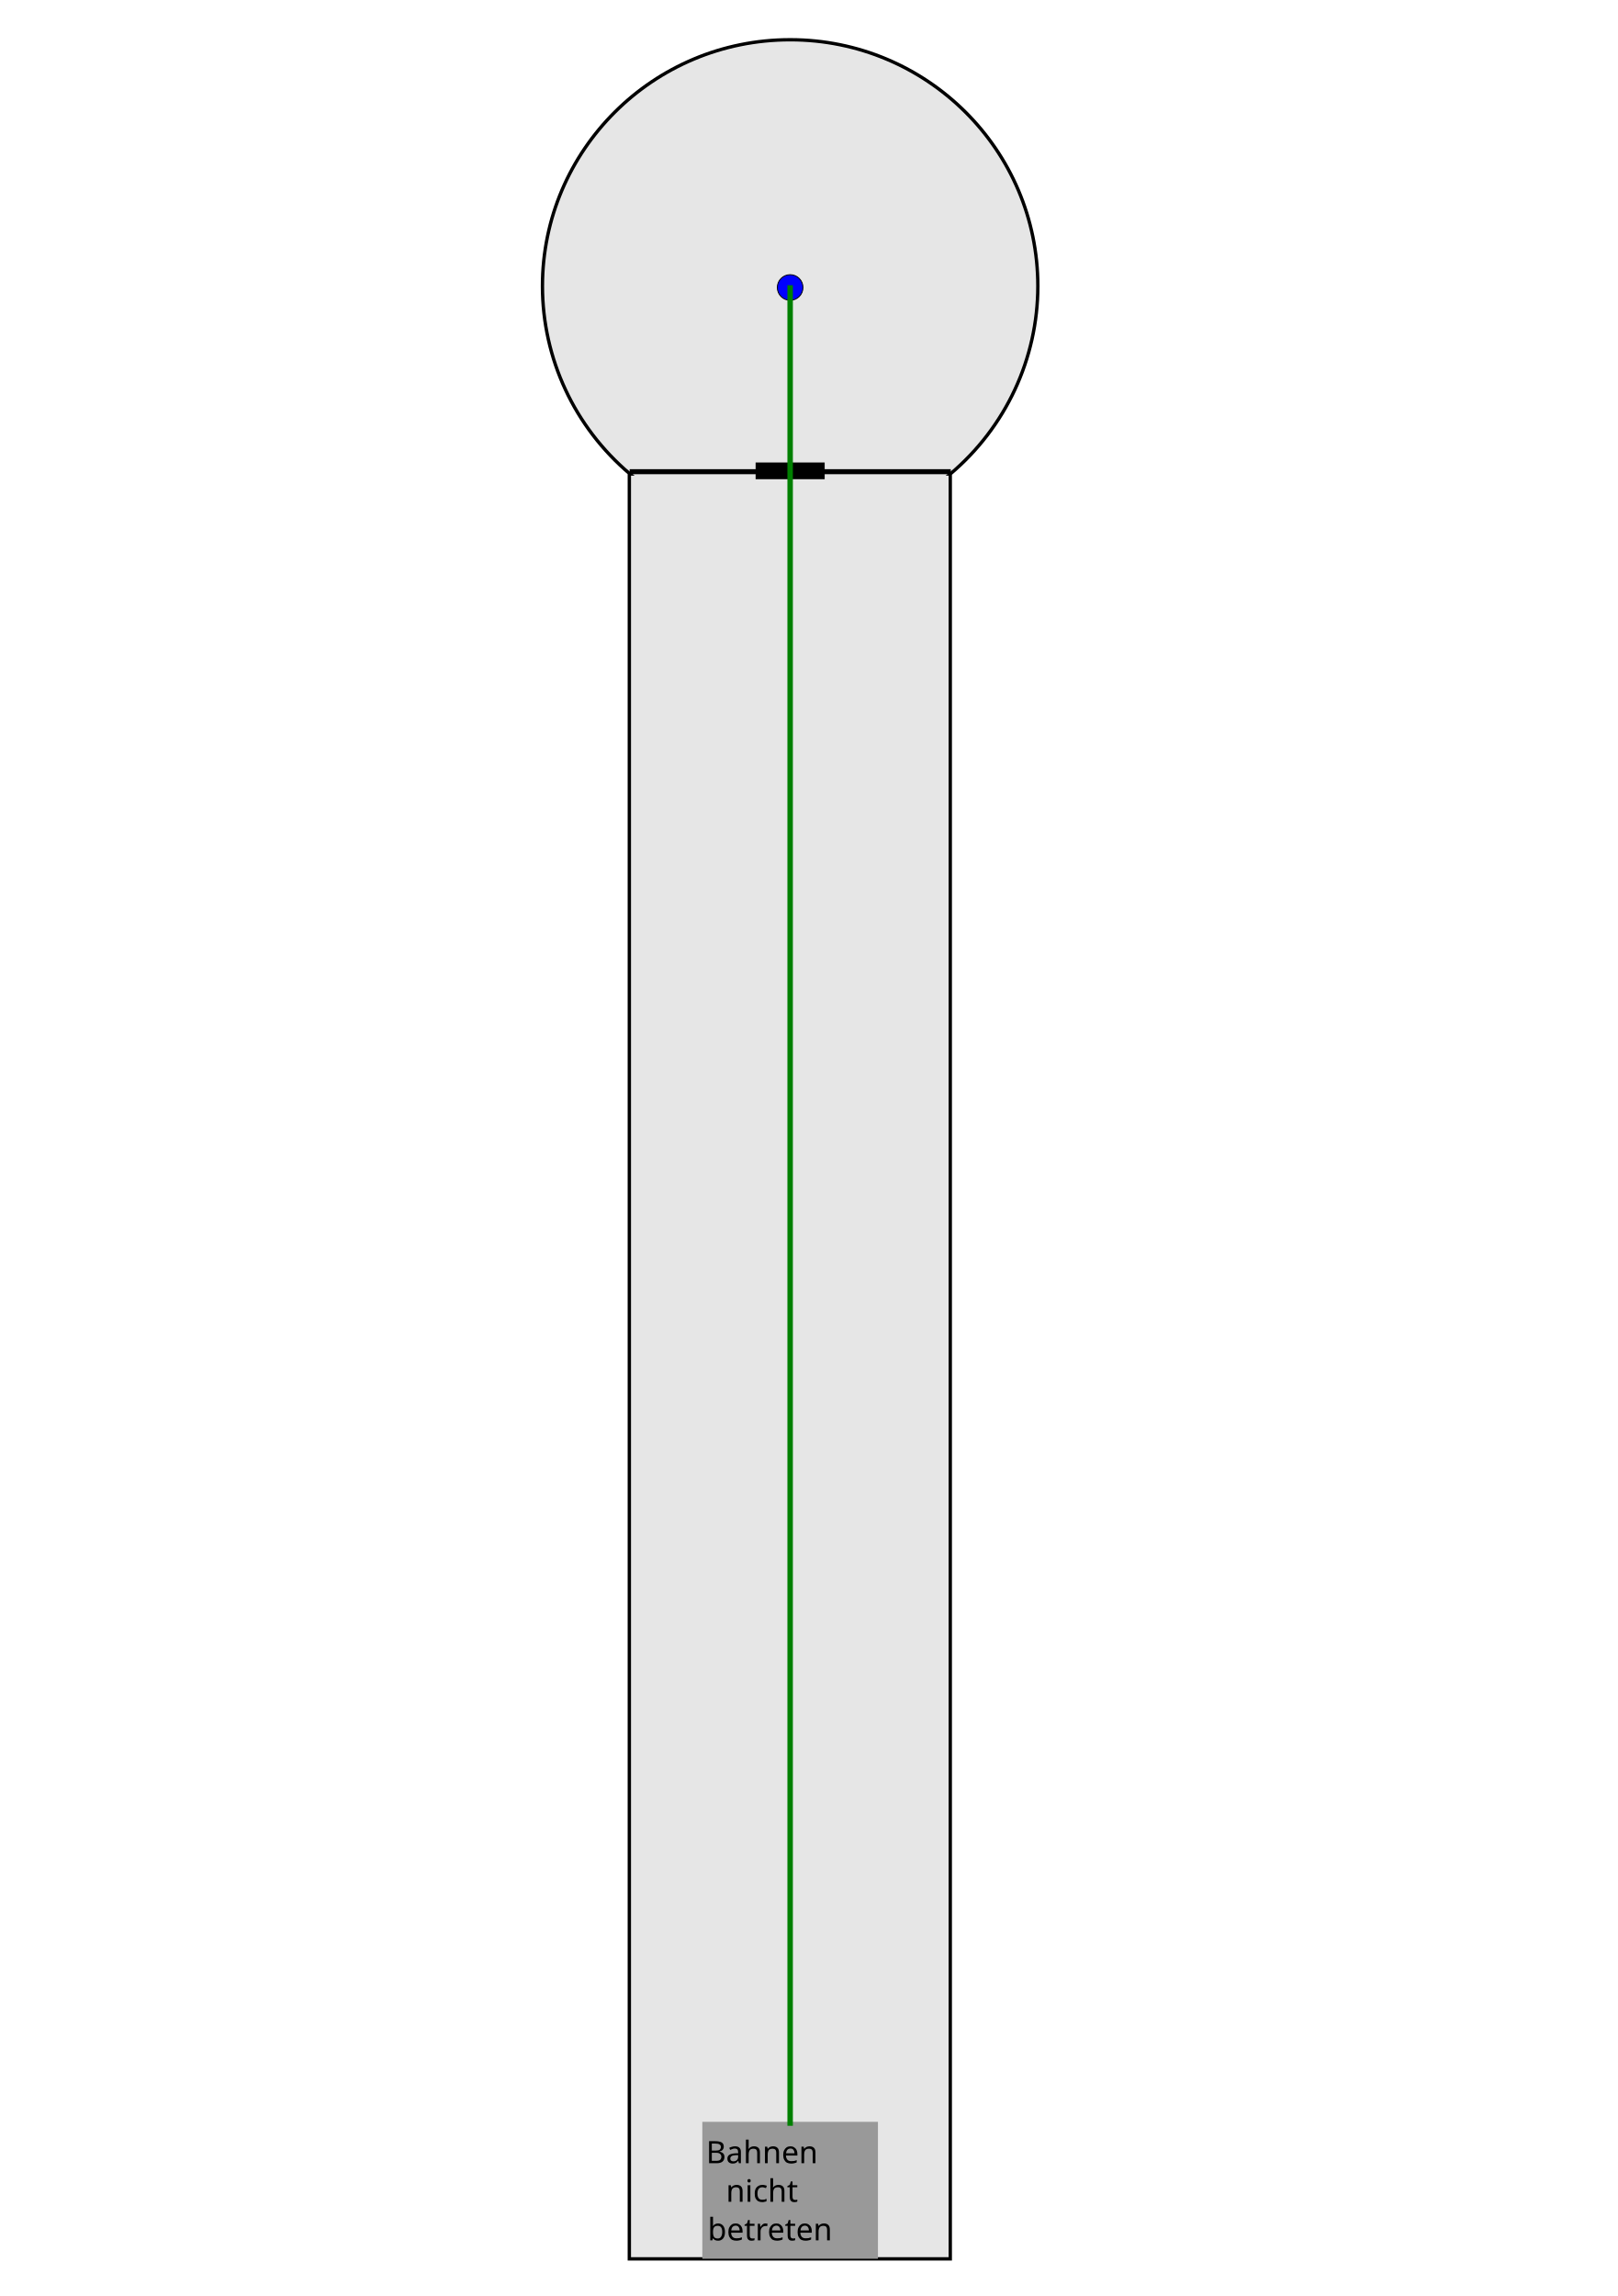
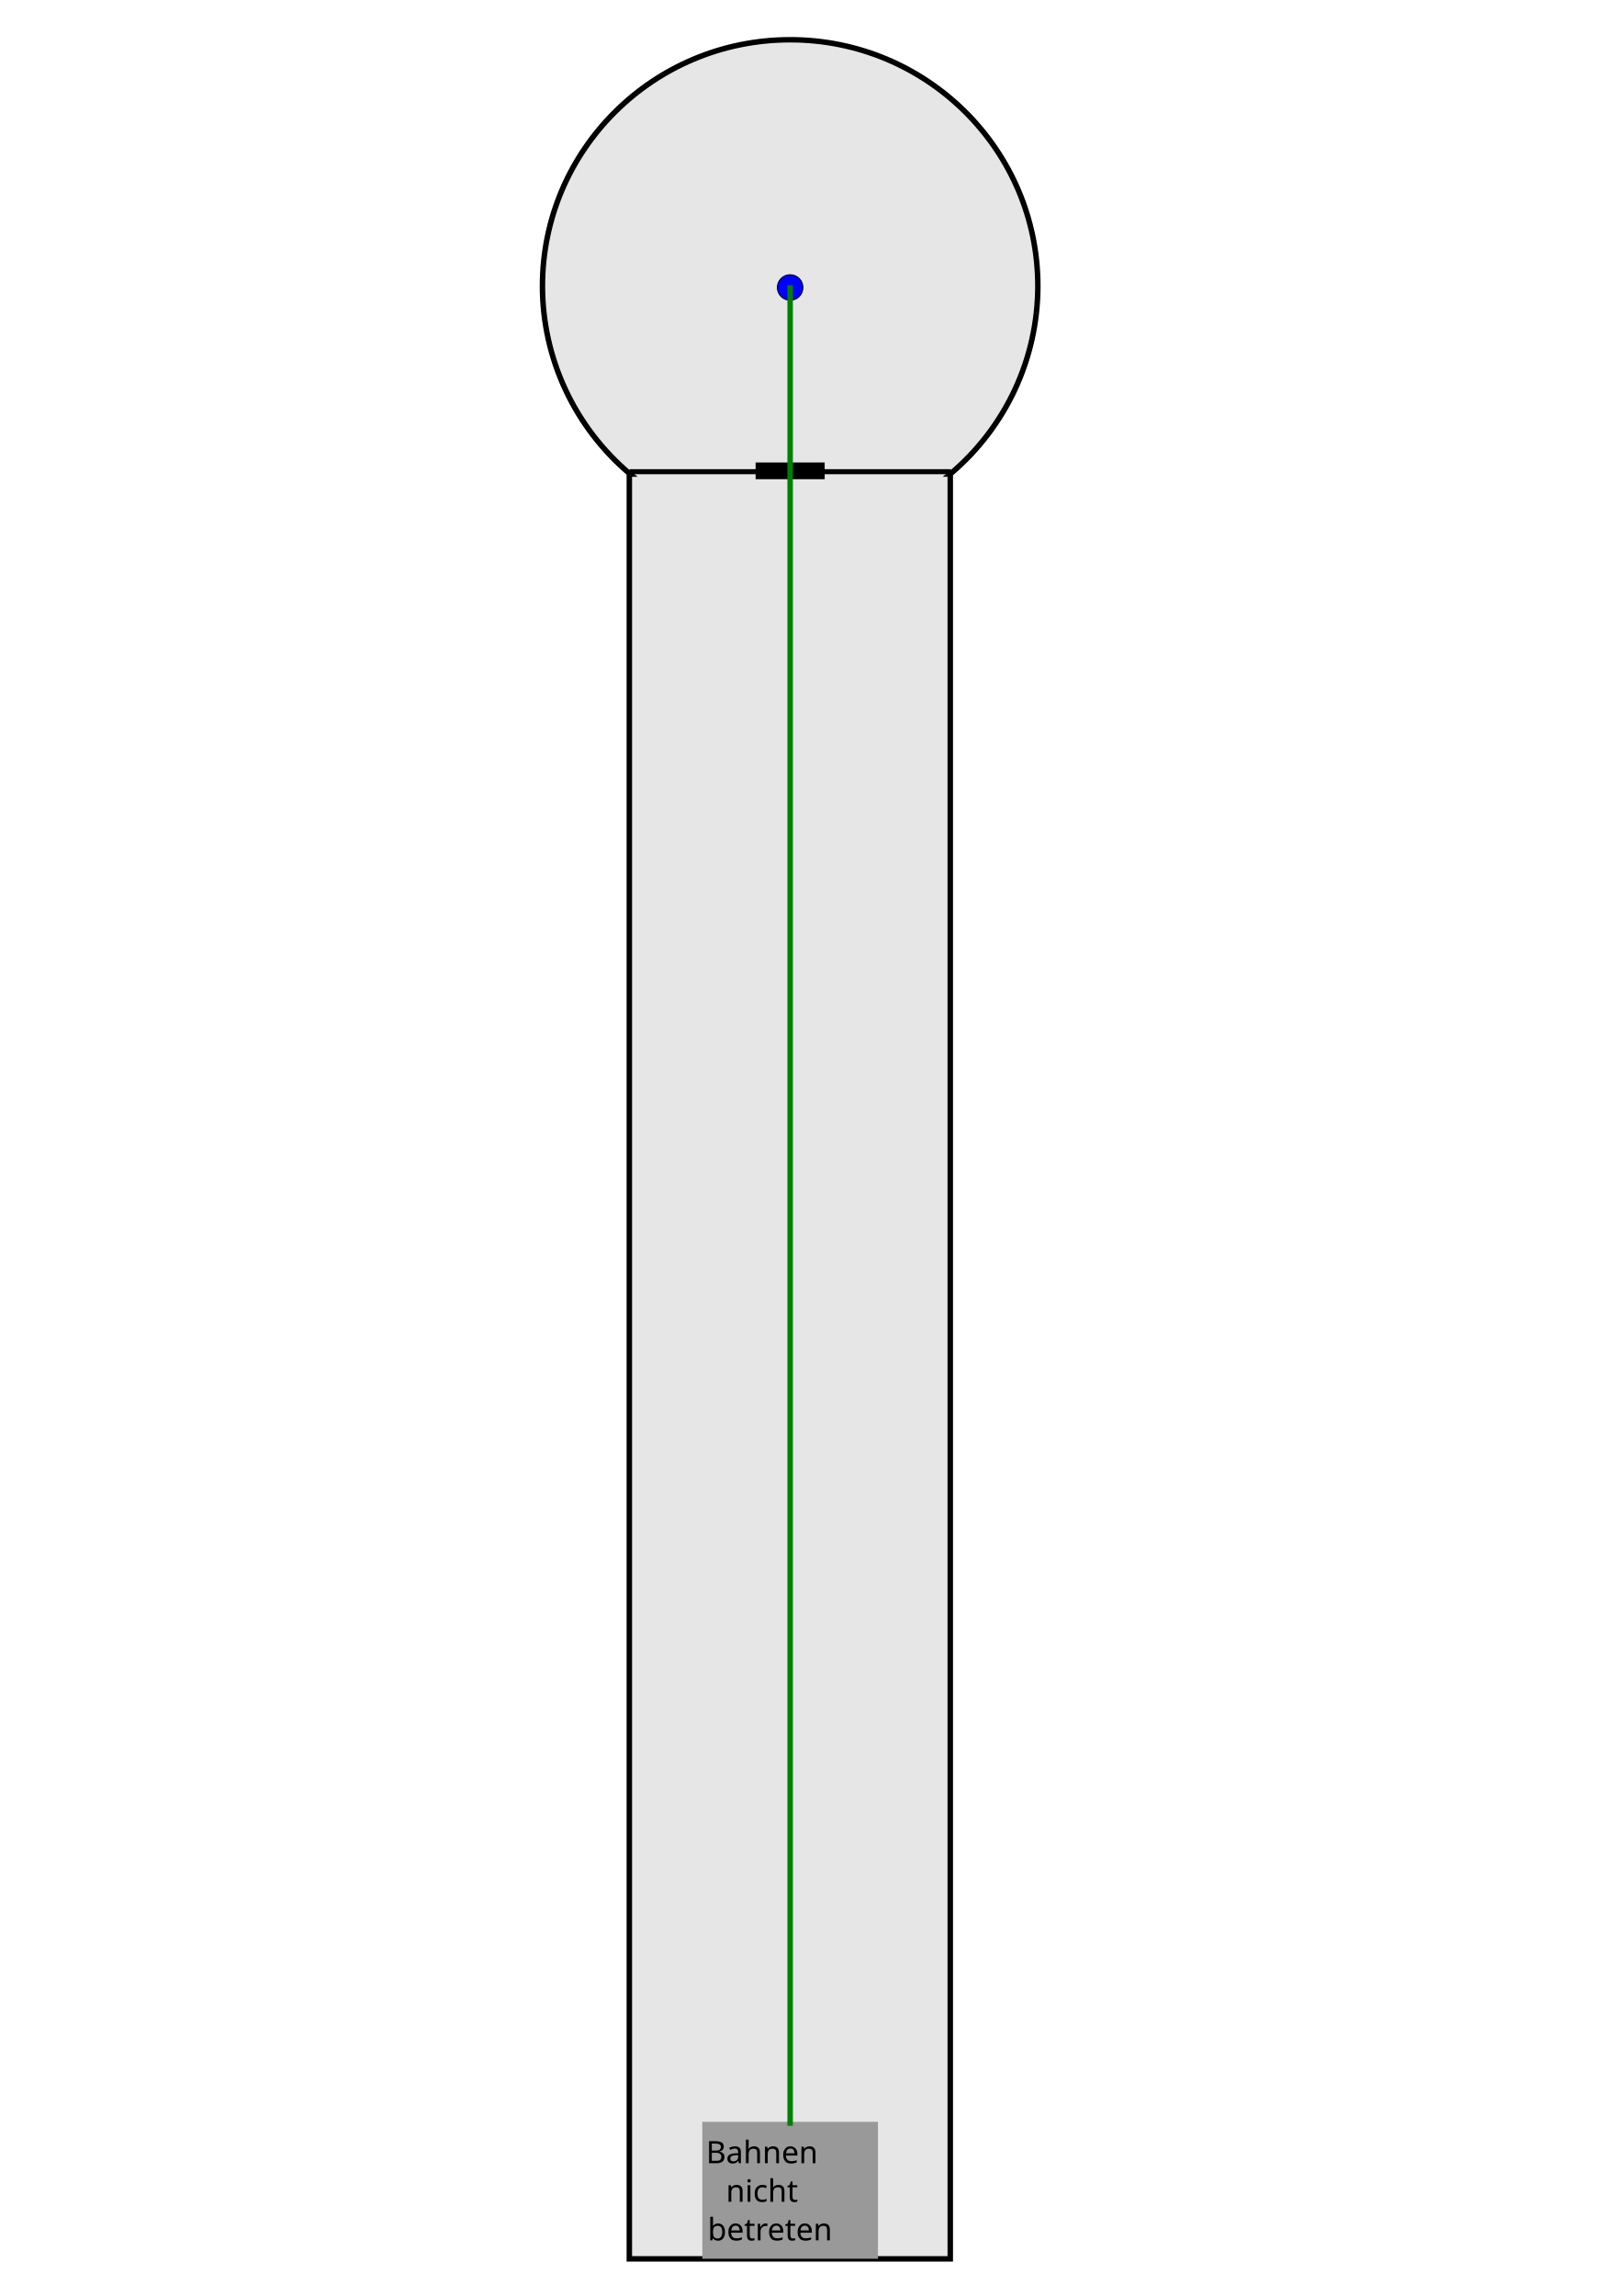
<svg xmlns="http://www.w3.org/2000/svg" width="148mm" height="210mm" viewBox="0 0 148 210" version="1.1" id="svg5">
  <defs id="defs2" />
  <g id="layer2" style="display:inline">
-     <path id="path1098" style="fill:#e6e6e6;stroke:#000000;stroke-width:0.306;stroke-linecap:round;stroke-miterlimit:4;stroke-dasharray:none" d="M 72.279,3.636 A 22.658,22.54 0 0 0 49.621,26.176 22.658,22.54 0 0 0 57.634,43.355 h -0.065 V 206.605 H 86.927 V 43.355 h -0.002 A 22.658,22.54 0 0 0 94.938,26.176 22.658,22.54 0 0 0 72.279,3.636 Z" />
+     <path id="path1098" style="fill:#e6e6e6;stroke:#000000;stroke-width:0.5;stroke-linecap:round;stroke-miterlimit:4;stroke-dasharray:none" d="M 72.279,3.636 A 22.658,22.54 0 0 0 49.621,26.176 22.658,22.54 0 0 0 57.634,43.355 h -0.065 V 206.605 H 86.927 V 43.355 h -0.002 A 22.658,22.54 0 0 0 94.938,26.176 22.658,22.54 0 0 0 72.279,3.636 Z" />
    <rect style="fill:#999999;stroke:none;stroke-width:0.306;stroke-linecap:round;stroke-miterlimit:4;stroke-dasharray:none" id="rect43" width="16.065" height="12.523" x="64.246" y="194.07" />
    <circle style="display:inline;fill:#0000ff;stroke:#000000;stroke-width:0.082;stroke-linecap:round;stroke-miterlimit:4;stroke-dasharray:none" id="path1982" cx="72.279" cy="26.295" r="1.173" />
    <path style="display:inline;fill:none;stroke:#000000;stroke-width:0.459;stroke-linecap:butt;stroke-linejoin:miter;stroke-miterlimit:4;stroke-dasharray:none;stroke-opacity:1" d="m 57.599,43.143 c 29.374,0 29.374,0 29.374,0" id="path1297" />
    <path style="display:inline;fill:none;stroke:#000000;stroke-width:1.529;stroke-linecap:butt;stroke-linejoin:miter;stroke-miterlimit:4;stroke-dasharray:none;stroke-opacity:1" d="m 69.121,43.065 h 6.317" id="path1450" />
  </g>
  <g id="layer3" style="display:inline">
    <path style="fill:none;stroke:#008000;stroke-width:0.5;stroke-linecap:butt;stroke-linejoin:miter;stroke-miterlimit:4;stroke-dasharray:none;stroke-opacity:1" d="M 72.279,194.432 V 26.087" id="path2032" />
    <text xml:space="preserve" style="font-style:normal;font-weight:normal;font-size:2.822px;line-height:1.25;font-family:sans-serif;display:inline;fill:#000000;fill-opacity:1;stroke:none;stroke-width:0.265" x="72.271" y="197.856" id="text2176">
      <tspan id="tspan2174" style="font-size:2.822px;text-align:center;text-anchor:middle;stroke-width:0.265" x="72.271" y="197.856">Bahnen</tspan>
      <tspan style="font-size:2.822px;text-align:center;text-anchor:middle;stroke-width:0.265" x="72.271" y="201.384" id="tspan2178">nicht</tspan>
      <tspan style="font-size:2.822px;text-align:center;text-anchor:middle;stroke-width:0.265" x="72.271" y="204.912" id="tspan2180">betreten</tspan>
    </text>
  </g>
</svg>
